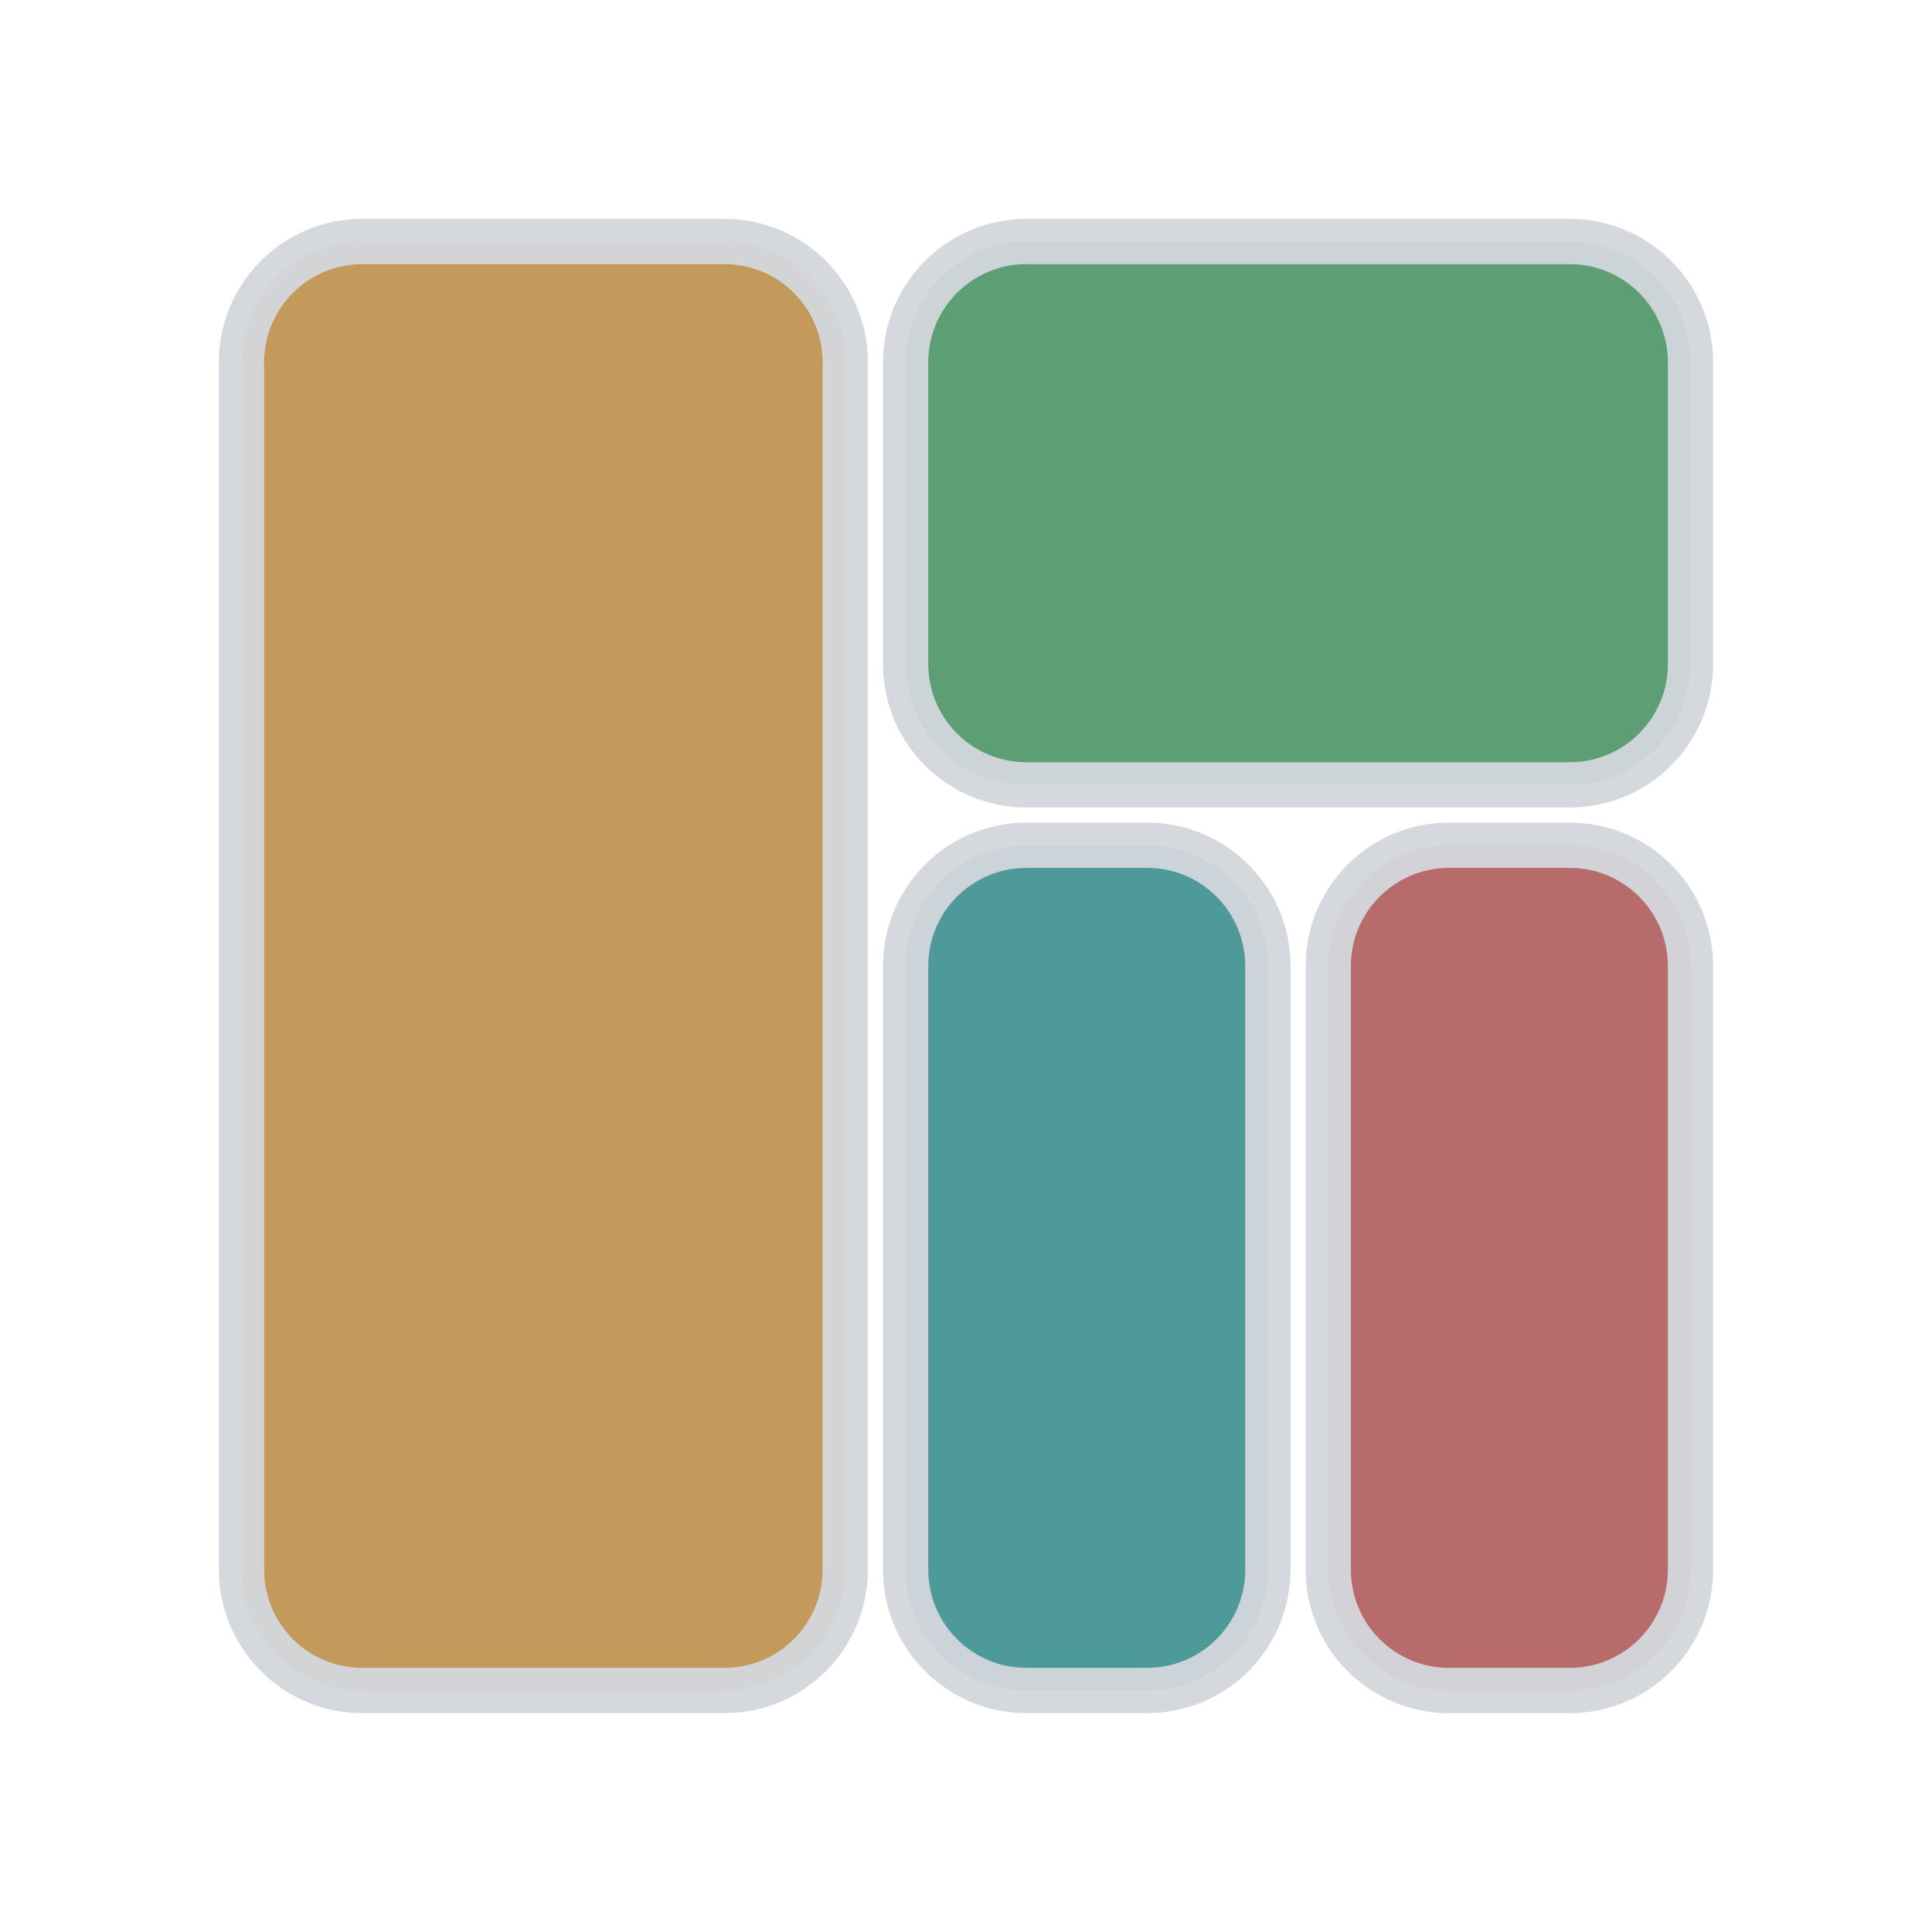
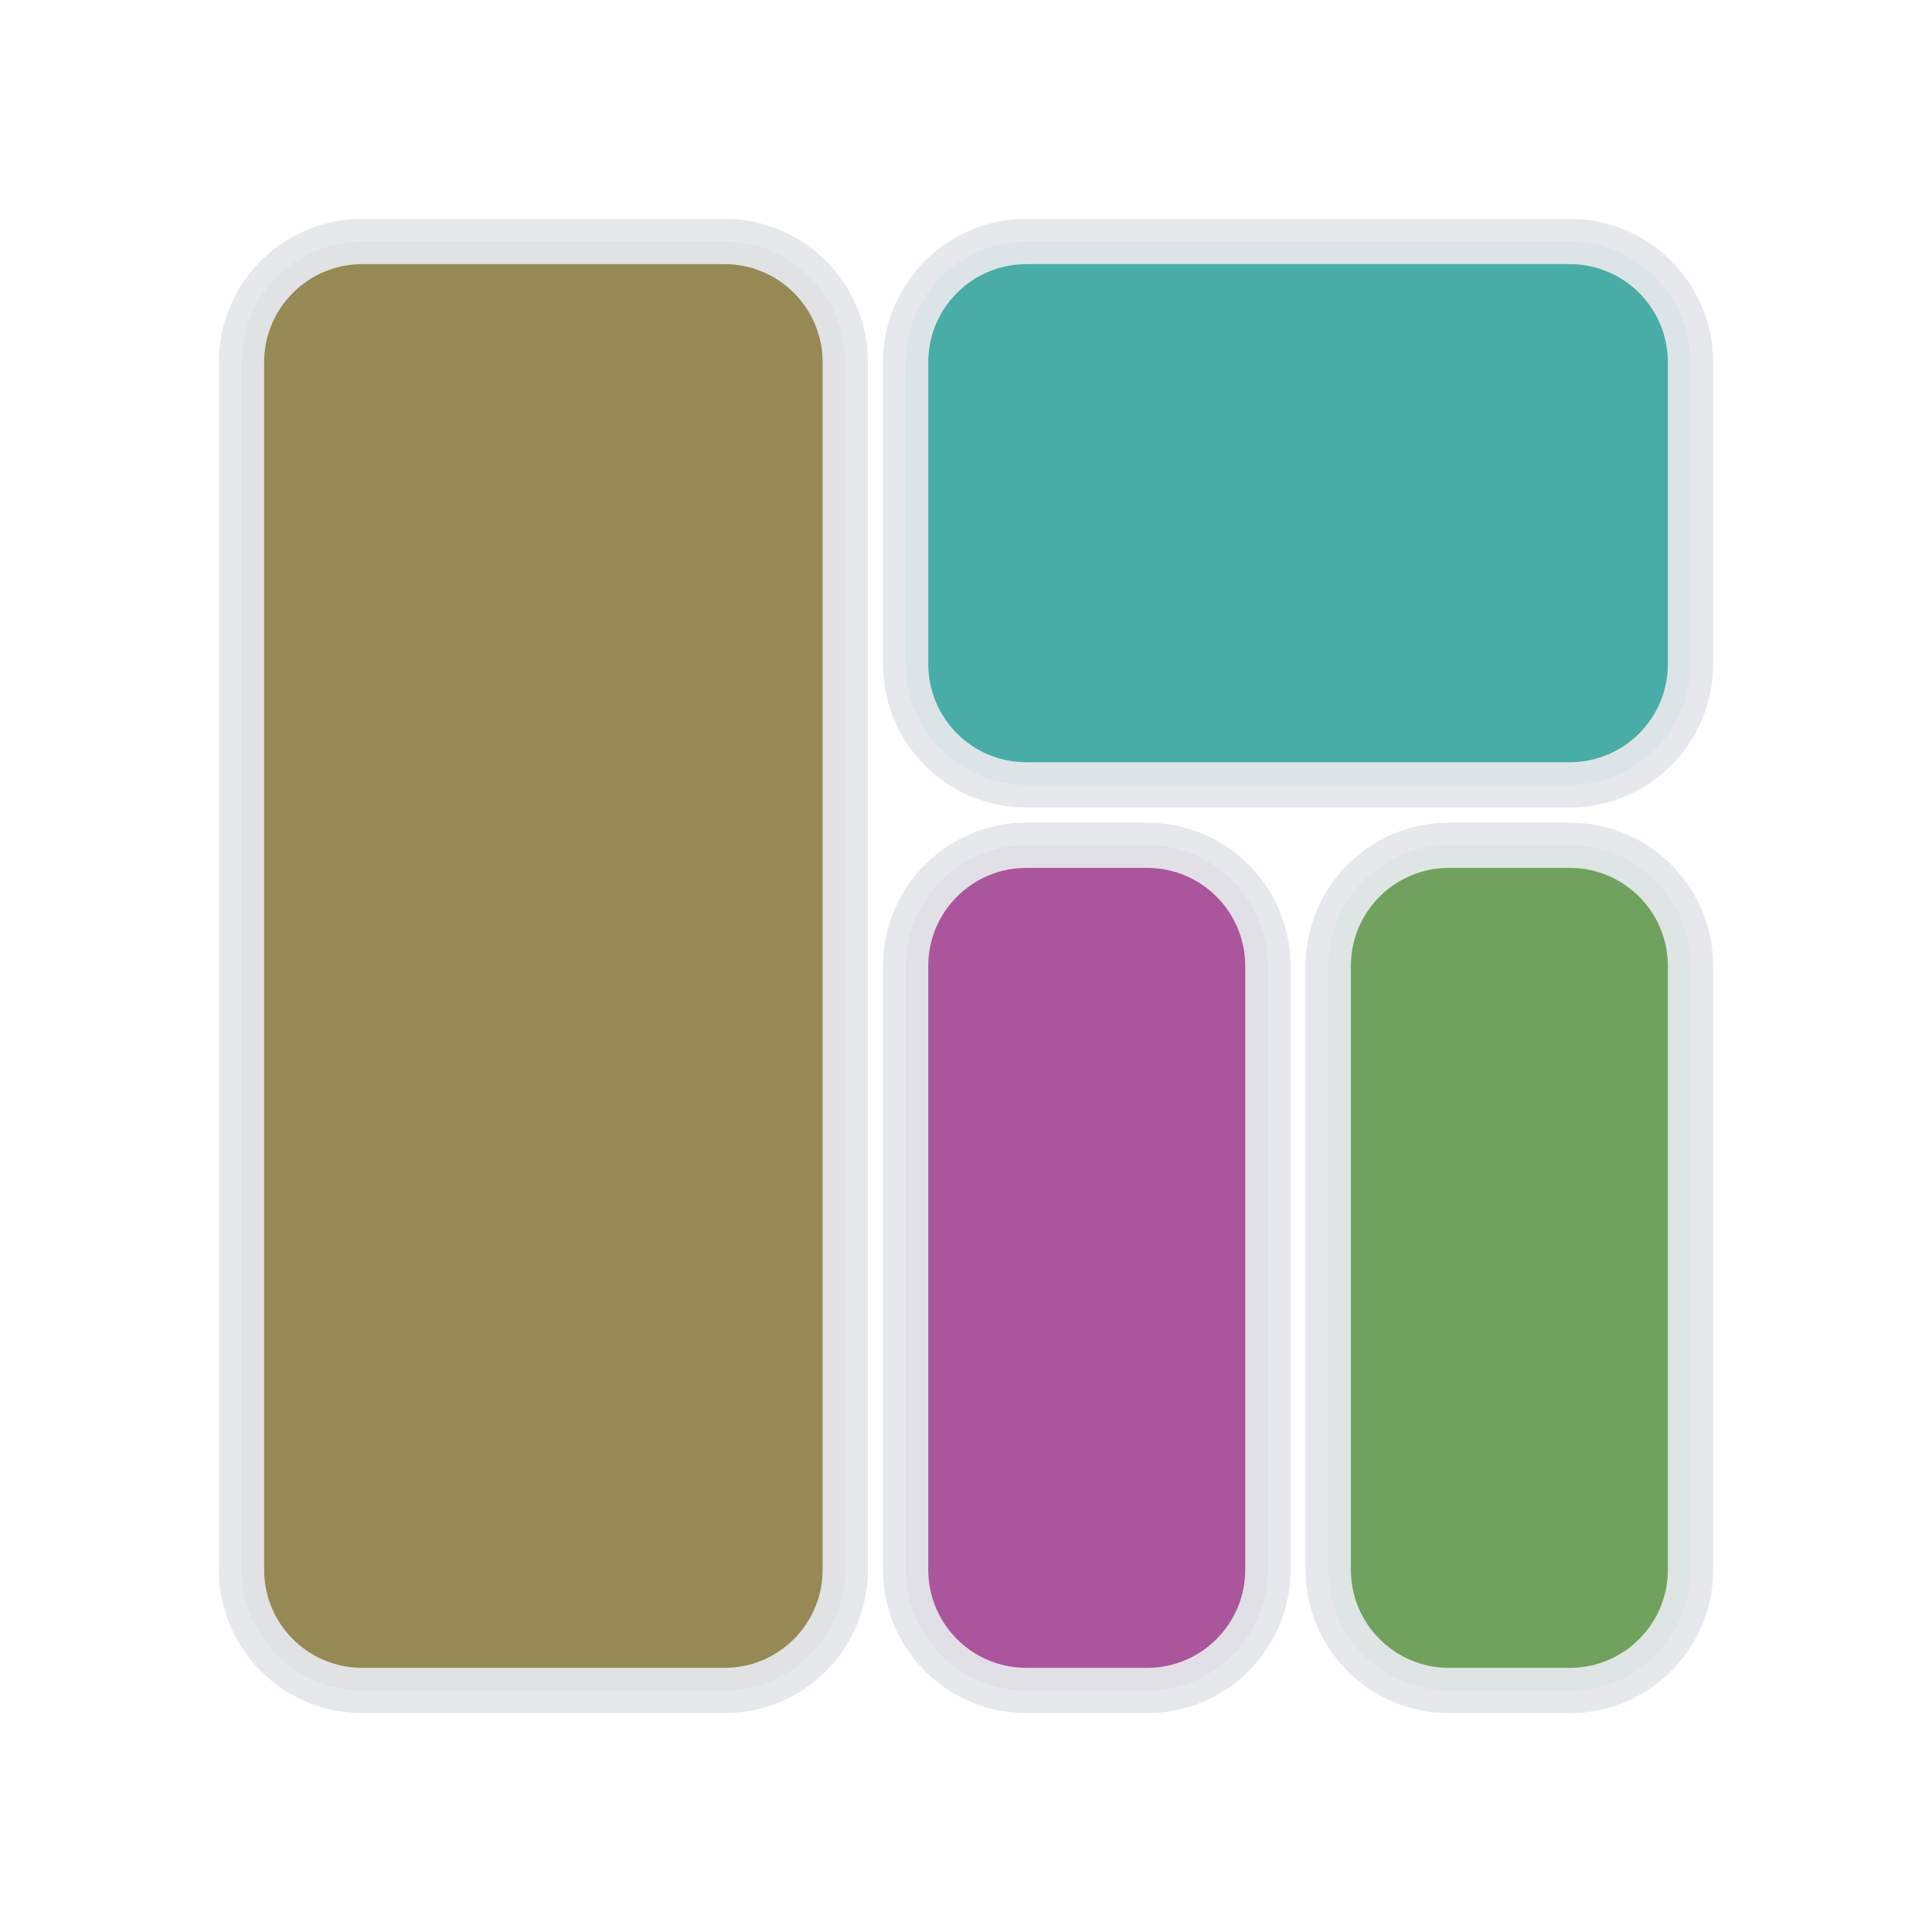
<svg xmlns="http://www.w3.org/2000/svg" viewBox="0 0 32 32">
-   <rect x="4" y="4" width="10" height="24" rx="2" fill="#C49A5C" stroke="#D3D7DD" stroke-opacity="0.95" stroke-width="0.75" />
-   <rect x="15" y="4" width="13" height="9" rx="2" fill="#5E9E74" stroke="#D3D7DD" stroke-opacity="0.95" stroke-width="0.75" />
-   <rect x="15" y="14" width="6" height="14" rx="2" fill="#4E9999" stroke="#D3D7DD" stroke-opacity="0.95" stroke-width="0.75" />
-   <rect x="22" y="14" width="6" height="14" rx="2" fill="#B86B6B" stroke="#D3D7DD" stroke-opacity="0.95" stroke-width="0.75" />
+   <rect x="4" y="4" width="10" height="24" rx="2" fill="#968954" stroke="#e5e7eb" stroke-opacity="0.95" stroke-width="0.75" />
+   <rect x="15" y="4" width="13" height="9" rx="2" fill="#48ada6" stroke="#e5e7eb" stroke-opacity="0.95" stroke-width="0.75" />
+   <rect x="15" y="14" width="6" height="14" rx="2" fill="#aa559c" stroke="#e5e7eb" stroke-opacity="0.95" stroke-width="0.75" />
+   <rect x="22" y="14" width="6" height="14" rx="2" fill="#70a25d" stroke="#e5e7eb" stroke-opacity="0.95" stroke-width="0.75" />
</svg>
